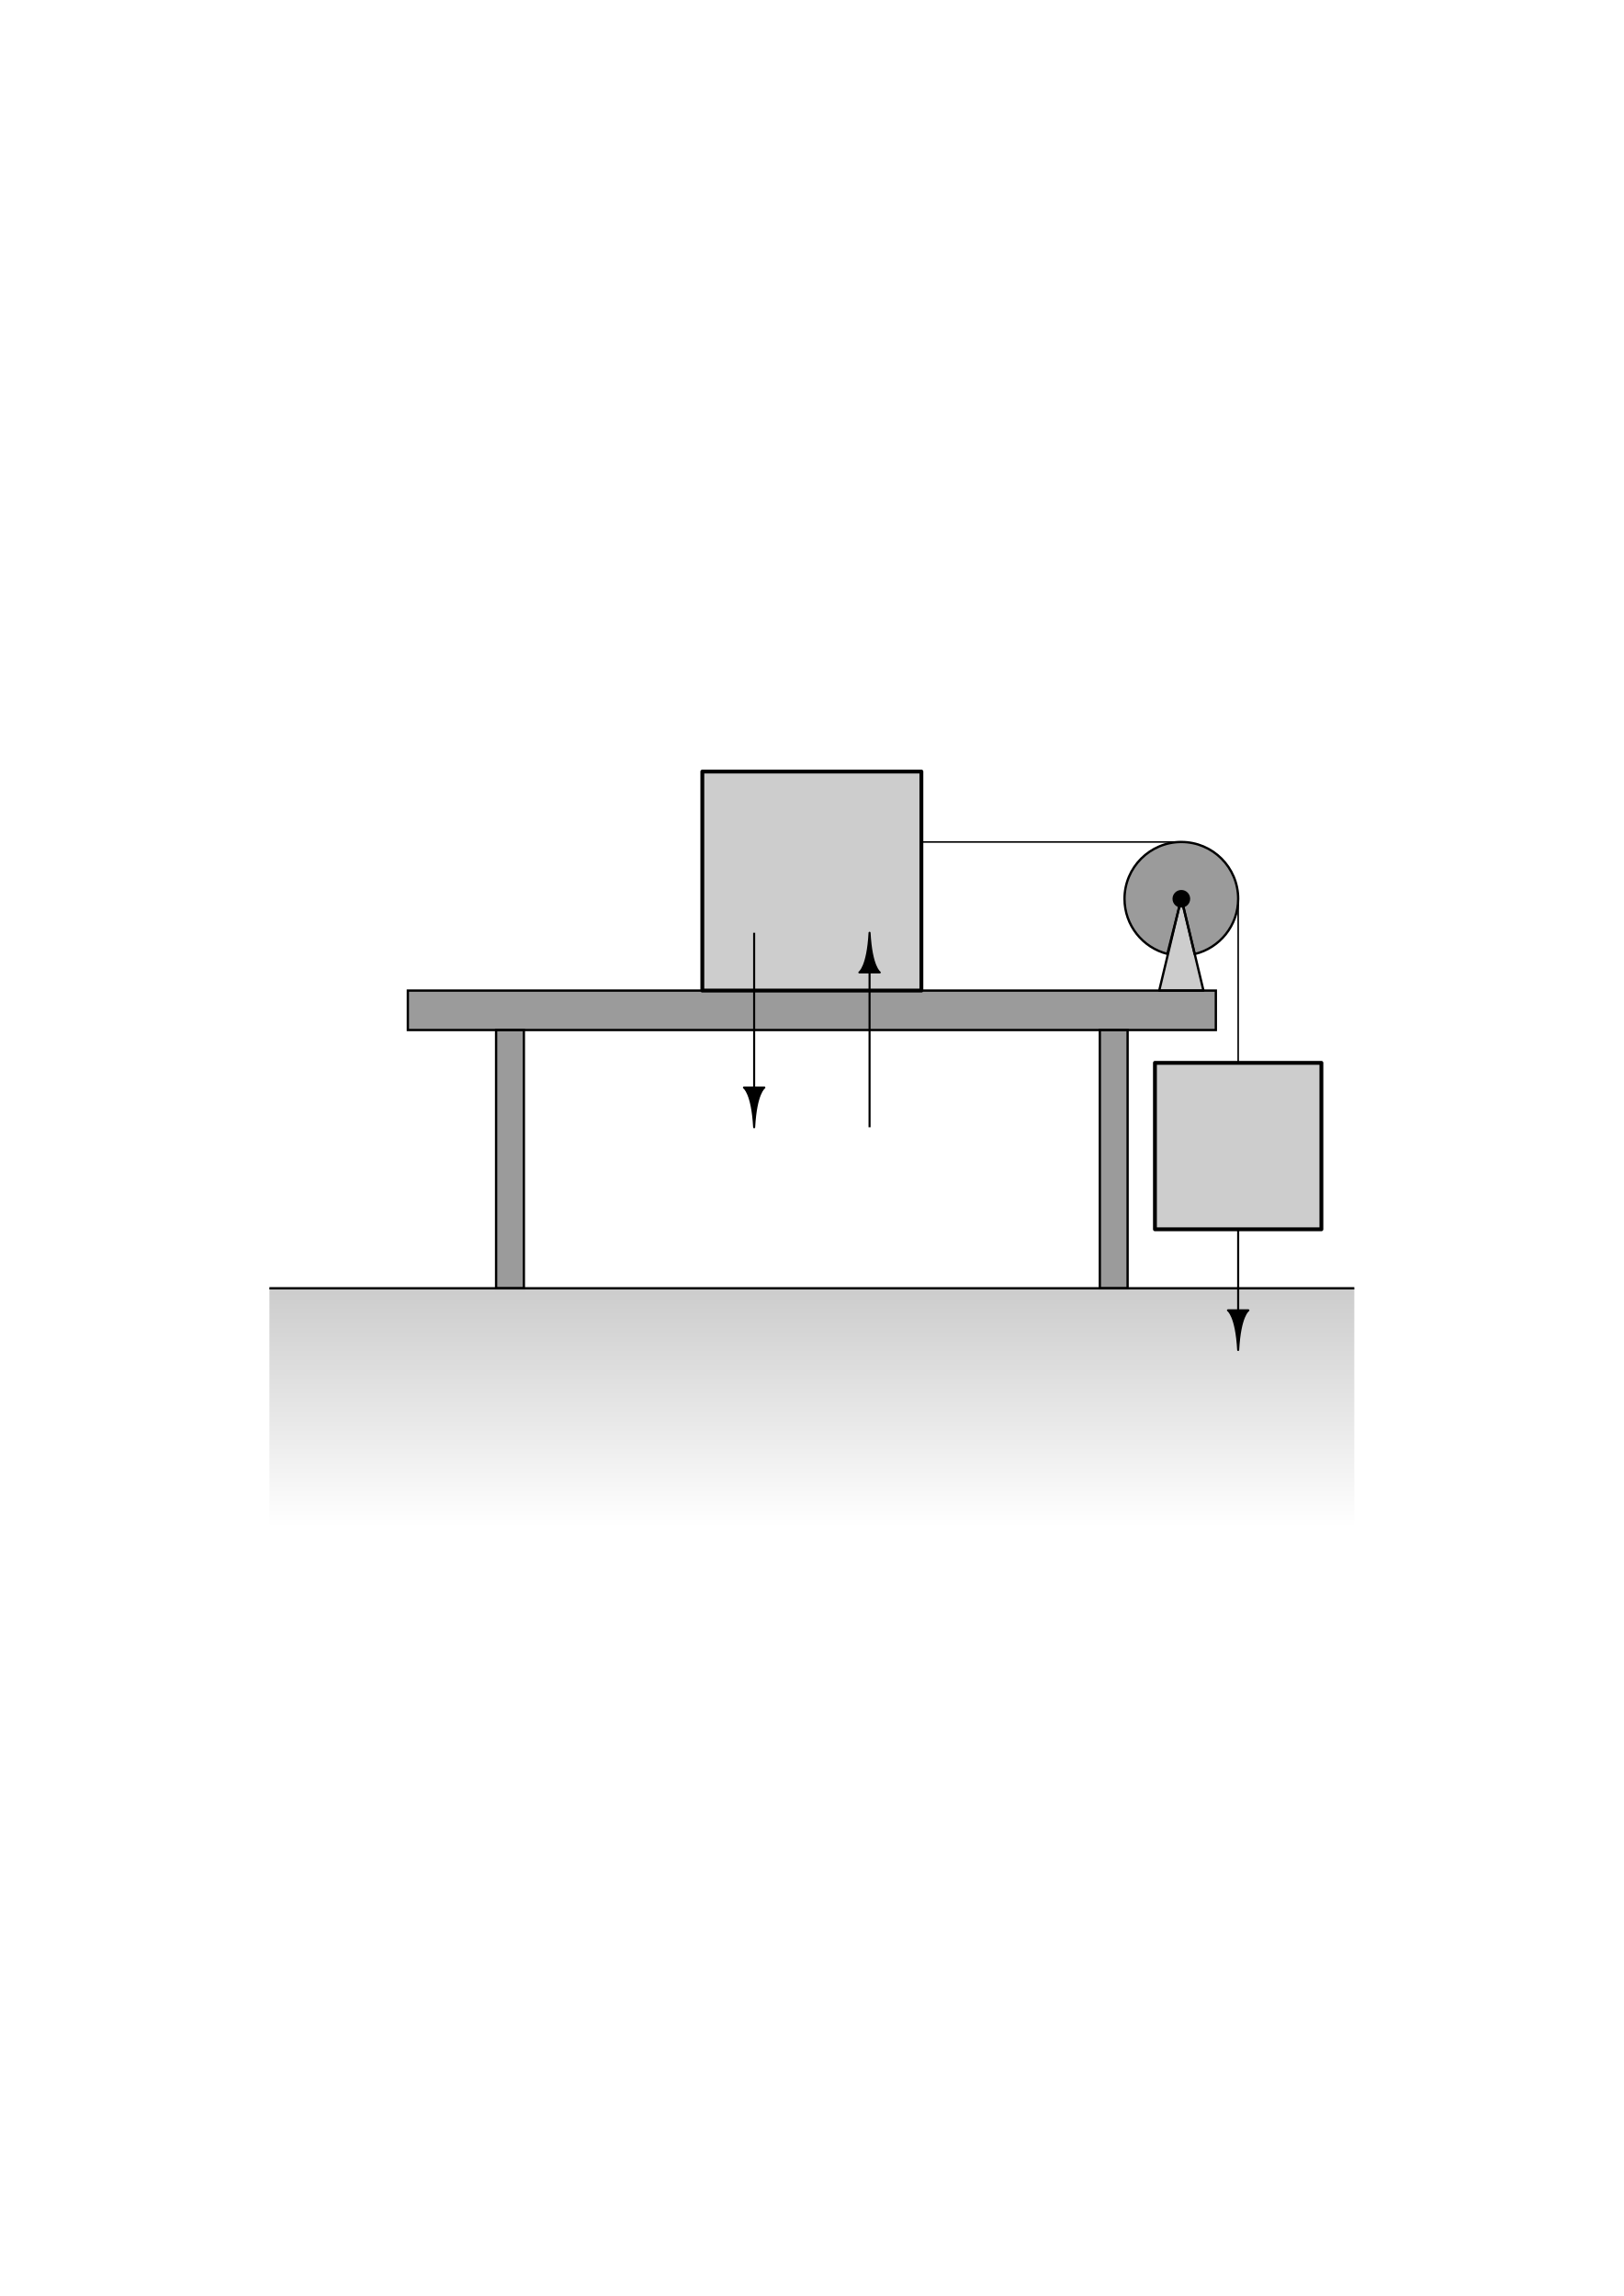
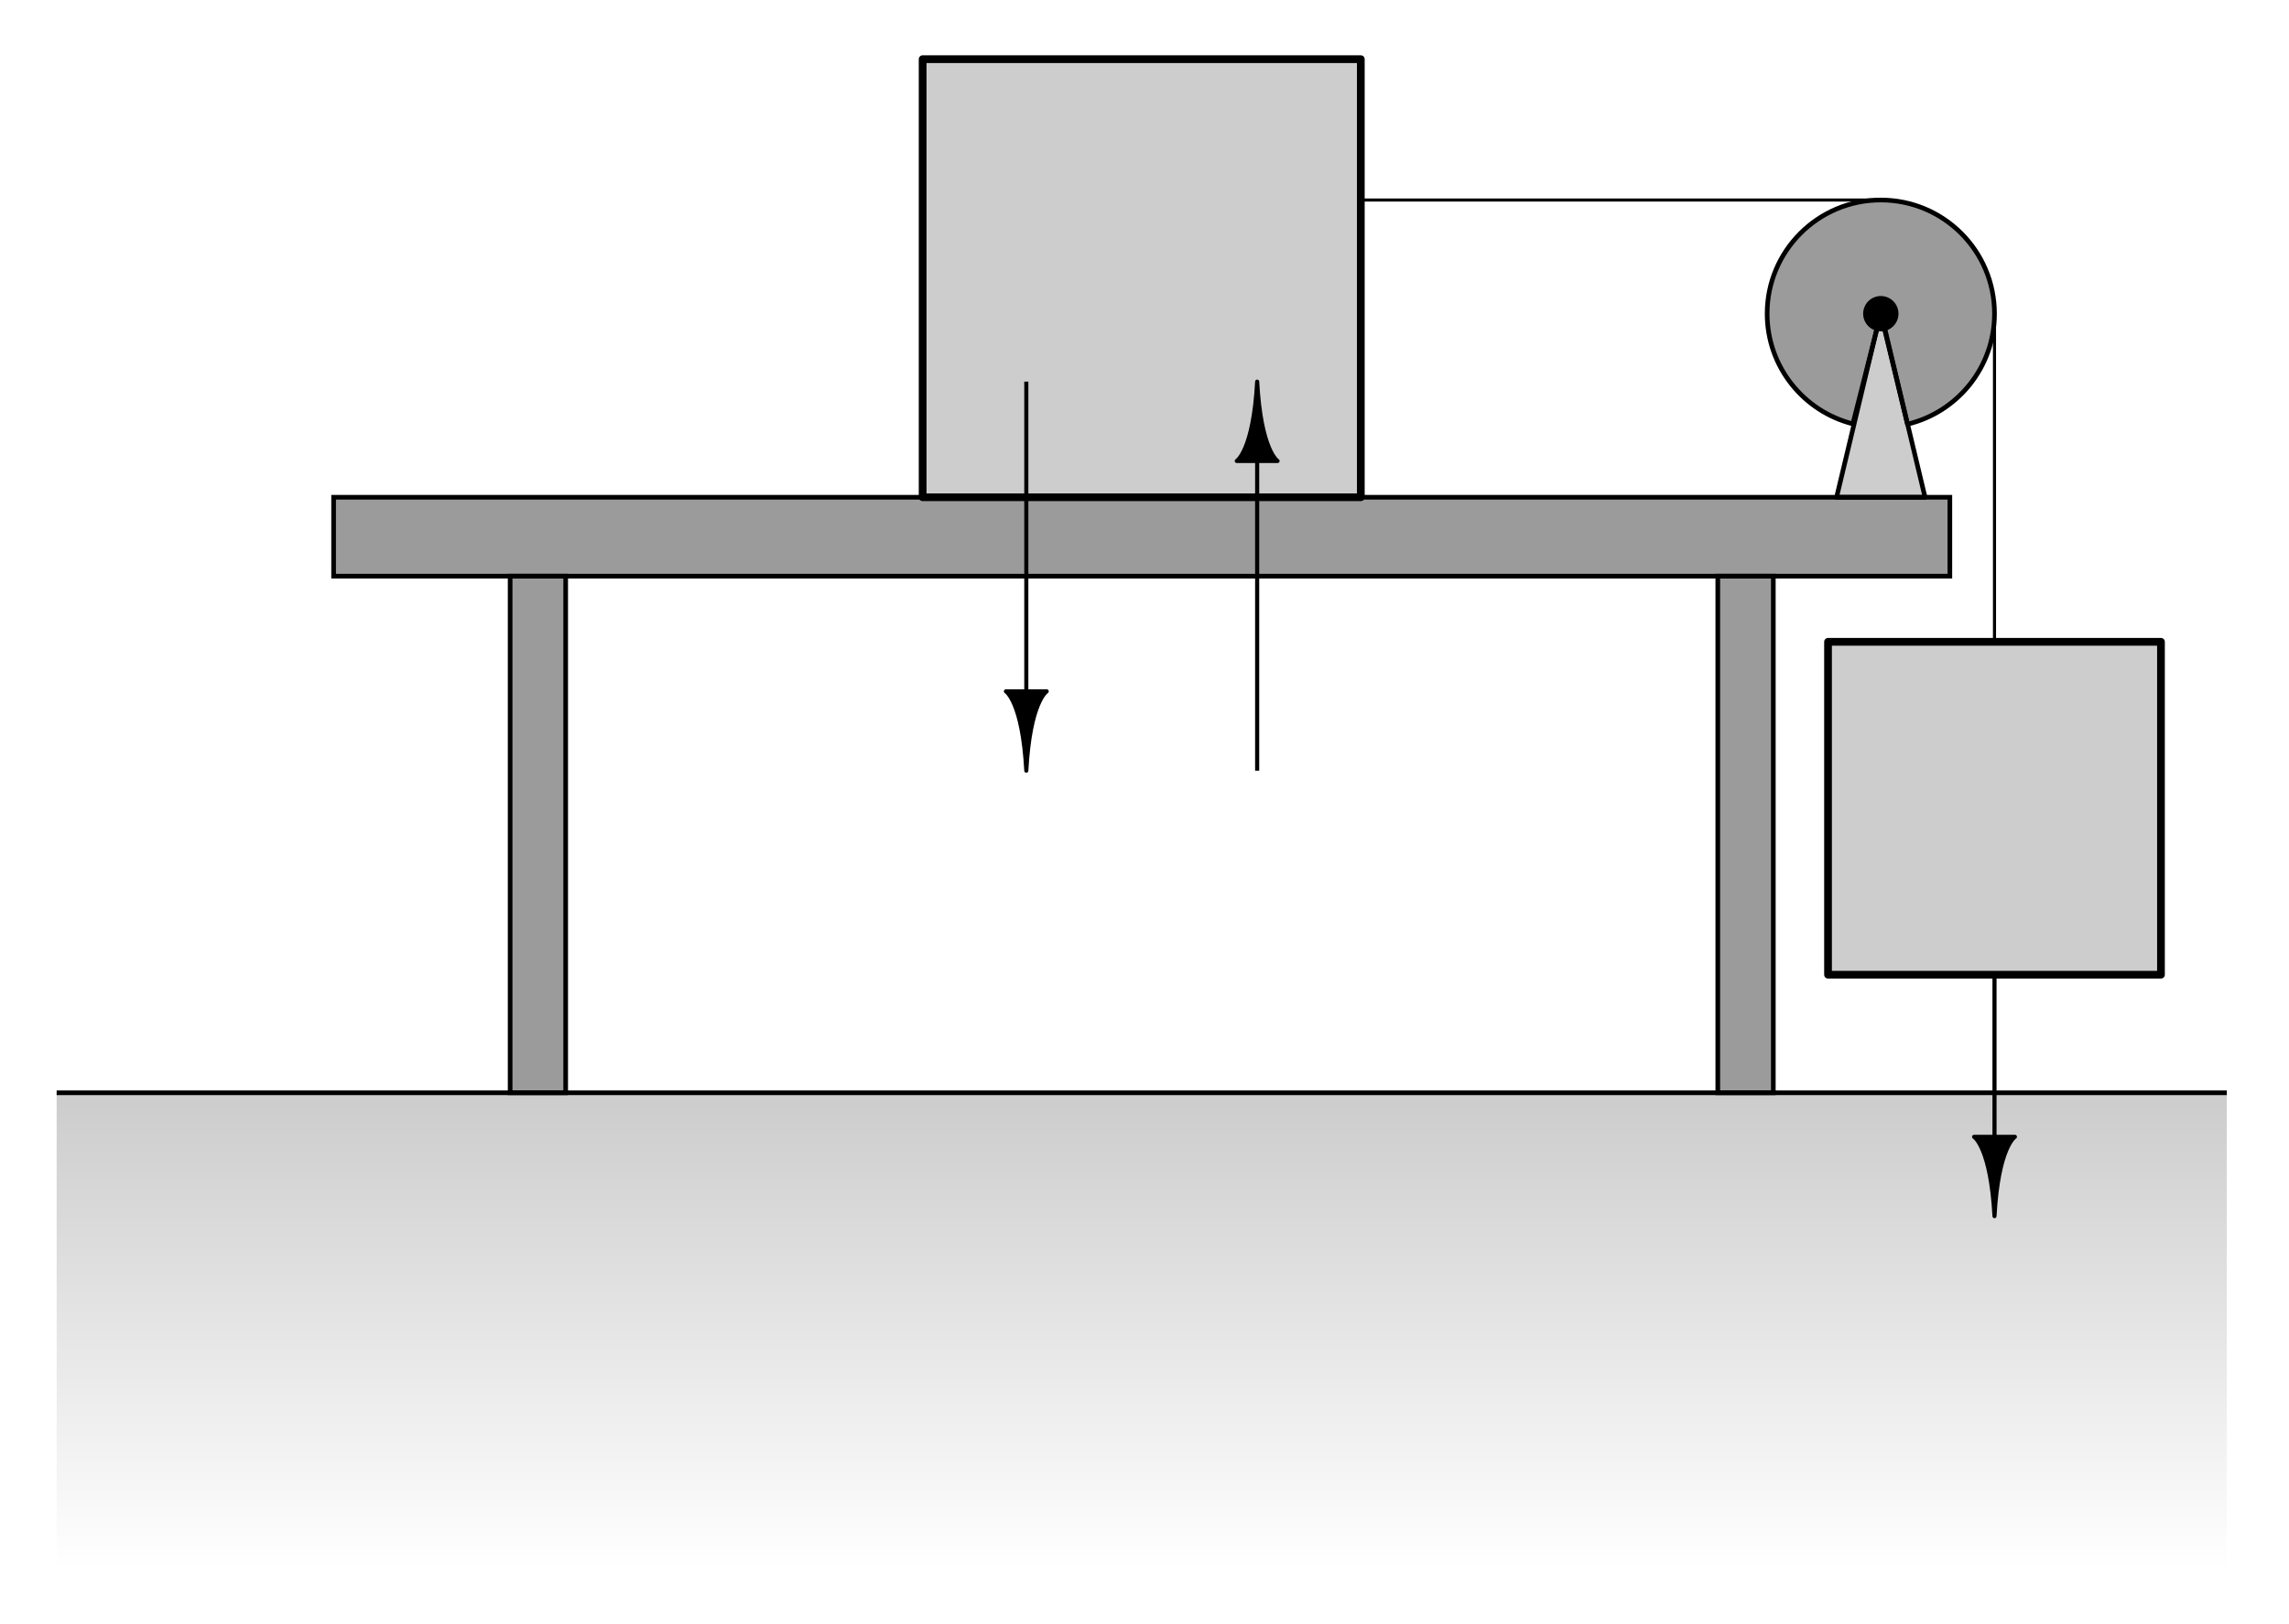
- <svg xmlns="http://www.w3.org/2000/svg" xmlns:xlink="http://www.w3.org/1999/xlink" width="210mm" height="297mm" viewBox="0 0 210 297" version="1.1" id="svg6748">
+ <svg xmlns="http://www.w3.org/2000/svg" xmlns:xlink="http://www.w3.org/1999/xlink" width="148mm" height="105mm" viewBox="0 0 148 105" version="1.1" id="svg6748">
  <defs id="defs6745">
-     <linearGradient gradientTransform="matrix(0,0.2947017,-27.49865,0,2983.643,206.5472)" xlink:href="#linearGradient4496" id="linearGradient4498-86" x1="-135.54" y1="104.683" x2="-30.738" y2="104.683" gradientUnits="userSpaceOnUse" />
+     <linearGradient gradientTransform="matrix(0,0.2947017,-27.49865,0,2952.463,110.5673)" xlink:href="#linearGradient4496" id="linearGradient4498-86" x1="-135.54" y1="104.683" x2="-30.738" y2="104.683" gradientUnits="userSpaceOnUse" />
    <linearGradient id="linearGradient4496">
      <stop style="stop-color:#000000;stop-opacity:1;" offset="0" id="stop4492" />
      <stop style="stop-color:#000000;stop-opacity:0;" offset="1" id="stop4494" />
    </linearGradient>
  </defs>
  <g id="layer1">
-     <path id="path1000-7" d="m 52.749,128.136 h 104.502 v 5.103 H 52.749 Z" style="fill:#000000;fill-opacity:0.392;stroke:#000000;stroke-width:0.3;stroke-linecap:butt;stroke-linejoin:miter;stroke-miterlimit:4;stroke-dasharray:none;stroke-opacity:1" />
-     <path id="path2536-5" d="m 34.842,166.647 h 140.316" style="fill:none;stroke:#000000;stroke-width:0.3;stroke-linecap:butt;stroke-linejoin:miter;stroke-miterlimit:4;stroke-dasharray:none;stroke-opacity:1" />
-     <path style="fill:#000000;fill-opacity:0.392;stroke:#000000;stroke-width:0.3;stroke-linecap:butt;stroke-linejoin:miter;stroke-miterlimit:4;stroke-dasharray:none;stroke-opacity:1" d="m 64.163,133.239 v 33.409 h 3.591 v -33.409 z" id="path2538-7" />
-     <path id="path2540-2" d="m 142.246,133.239 v 33.409 h 3.591 v -33.409 z" style="fill:#000000;fill-opacity:0.392;stroke:#000000;stroke-width:0.3;stroke-linecap:butt;stroke-linejoin:miter;stroke-miterlimit:4;stroke-dasharray:none;stroke-opacity:1" />
-     <rect y="99.805" x="90.835" height="28.331" width="28.331" id="rect1002-4" style="fill:#000000;fill-opacity:0.196;fill-rule:evenodd;stroke:#000000;stroke-width:0.5;stroke-linecap:round;stroke-linejoin:round;stroke-miterlimit:4;stroke-dasharray:none;stroke-dashoffset:0;stroke-opacity:1;paint-order:markers stroke fill" />
-     <rect style="fill:#000000;fill-opacity:0.196;fill-rule:evenodd;stroke:#000000;stroke-width:0.5;stroke-linecap:round;stroke-linejoin:round;stroke-miterlimit:4;stroke-dasharray:none;stroke-dashoffset:0;stroke-opacity:1;paint-order:markers stroke fill" id="rect1008-1" width="21.527" height="21.527" x="149.374" y="137.485" />
-     <g transform="translate(209.7676,15.99033)" id="g2943-4">
+     <path id="path1000-7" d="M 21.57,32.156 H 126.072 v 5.103 H 21.57 Z" style="fill:#000000;fill-opacity:0.392;stroke:#000000;stroke-width:0.3;stroke-linecap:butt;stroke-linejoin:miter;stroke-miterlimit:4;stroke-dasharray:none;stroke-opacity:1" />
+     <path id="path2536-5" d="M 3.663,70.668 H 143.979" style="fill:none;stroke:#000000;stroke-width:0.3;stroke-linecap:butt;stroke-linejoin:miter;stroke-miterlimit:4;stroke-dasharray:none;stroke-opacity:1" />
+     <path style="fill:#000000;fill-opacity:0.392;stroke:#000000;stroke-width:0.3;stroke-linecap:butt;stroke-linejoin:miter;stroke-miterlimit:4;stroke-dasharray:none;stroke-opacity:1" d="m 32.984,37.259 v 33.409 h 3.591 v -33.409 z" id="path2538-7" />
+     <path id="path2540-2" d="m 111.067,37.259 v 33.409 h 3.591 v -33.409 z" style="fill:#000000;fill-opacity:0.392;stroke:#000000;stroke-width:0.3;stroke-linecap:butt;stroke-linejoin:miter;stroke-miterlimit:4;stroke-dasharray:none;stroke-opacity:1" />
+     <rect y="3.826" x="59.655" height="28.331" width="28.331" id="rect1002-4" style="fill:#000000;fill-opacity:0.196;fill-rule:evenodd;stroke:#000000;stroke-width:0.5;stroke-linecap:round;stroke-linejoin:round;stroke-miterlimit:4;stroke-dasharray:none;stroke-dashoffset:0;stroke-opacity:1;paint-order:markers stroke fill" />
+     <rect style="fill:#000000;fill-opacity:0.196;fill-rule:evenodd;stroke:#000000;stroke-width:0.5;stroke-linecap:round;stroke-linejoin:round;stroke-miterlimit:4;stroke-dasharray:none;stroke-dashoffset:0;stroke-opacity:1;paint-order:markers stroke fill" id="rect1008-1" width="21.527" height="21.527" x="118.195" y="41.505" />
+     <g transform="translate(178.5884,-79.98964)" id="g2943-4">
      <path style="fill:none;stroke:#000000;stroke-width:0.265px;stroke-linecap:butt;stroke-linejoin:miter;stroke-opacity:1" d="M -97.304,109.799 V 129.828" id="path849-1-3" />
      <path style="fill:#000000;fill-opacity:1;stroke:#000000;stroke-width:0.265;stroke-linecap:round;stroke-linejoin:round;stroke-miterlimit:4;stroke-dasharray:none;stroke-opacity:1" d="m -97.304,109.799 h -1.319 c 0,0 1.079,-0.671 1.319,-5.13 0.24,4.459 1.319,5.13 1.319,5.13 z" id="path872-7-3" />
    </g>
-     <g transform="matrix(1,0,0,-1,84.36664,417.792)" id="g3069-8-3-1">
+     <g transform="matrix(1,0,0,-1,53.18746,321.8121)" id="g3069-8-3-1">
      <path style="fill:none;stroke:#000000;stroke-width:0.265px;stroke-linecap:butt;stroke-linejoin:miter;stroke-opacity:1" d="m 75.771,248.296 v 10.484" id="path3065-1-6-1" />
      <path style="fill:#000000;fill-opacity:1;stroke:#000000;stroke-width:0.265;stroke-linecap:round;stroke-linejoin:round;stroke-miterlimit:4;stroke-dasharray:none;stroke-opacity:1" d="m 75.771,248.296 h -1.319 c 0,0 1.079,-0.671 1.319,-5.13 0.24,4.459 1.319,5.13 1.319,5.13 z" id="path3067-9-6-6" />
    </g>
-     <g transform="matrix(1,0,0,-1,194.8411,250.4872)" id="g2943-9-3-6-4">
+     <g transform="matrix(1,0,0,-1,163.6619,154.5072)" id="g2943-9-3-6-4">
      <path style="fill:none;stroke:#000000;stroke-width:0.265px;stroke-linecap:butt;stroke-linejoin:miter;stroke-opacity:1" d="M -97.304,109.799 V 129.828" id="path849-1-6-0-5-9" />
      <path style="fill:#000000;fill-opacity:1;stroke:#000000;stroke-width:0.265;stroke-linecap:round;stroke-linejoin:round;stroke-miterlimit:4;stroke-dasharray:none;stroke-opacity:1" d="m -97.304,109.799 h -1.319 c 0,0 1.079,-0.671 1.319,-5.13 0.24,4.459 1.319,5.13 1.319,5.13 z" id="path872-7-9-9-7-8" />
    </g>
-     <g id="g3648" transform="translate(-231.4123,27.8686)">
+     <g id="g3648" transform="translate(-262.5915,-68.11137)">
      <path id="path3611" d="m 382.392,95.522 c -3.185,-0.806 -5.542,-3.69 -5.542,-7.126 0,-4.059 3.291,-7.35 7.35,-7.35 4.059,10e-7 7.35,3.291 7.35,7.35 0,3.467 -2.4,6.373 -5.629,7.147 l -1.721,-7.147 z" style="opacity:1;fill:#000000;fill-opacity:0.392;fill-rule:evenodd;stroke:#000000;stroke-width:0.3;stroke-linecap:round;stroke-linejoin:round;stroke-miterlimit:4;stroke-dasharray:none;stroke-dashoffset:0;stroke-opacity:1;paint-order:markers stroke fill" />
      <path id="path3640" d="m 384.2,88.295 2.86,11.973 h -5.72 z" style="fill:#000000;fill-opacity:0.196;stroke:#000000;stroke-width:0.3;stroke-linecap:round;stroke-linejoin:round;stroke-miterlimit:4;stroke-dasharray:none;stroke-opacity:1" />
    </g>
-     <path style="fill:none;stroke:#000000;stroke-width:0.2;stroke-linecap:butt;stroke-linejoin:miter;stroke-miterlimit:4;stroke-dasharray:none;stroke-opacity:1" d="m 160.138,116.265 v 21.22" id="path3652" />
-     <path style="fill:none;stroke:#000000;stroke-width:0.2;stroke-linecap:butt;stroke-linejoin:miter;stroke-miterlimit:4;stroke-dasharray:none;stroke-opacity:1" d="m 152.788,108.915 h -33.622" id="path3654" />
-     <circle style="fill:#000000;fill-opacity:1;fill-rule:evenodd;stroke:#000000;stroke-width:0.3;stroke-linecap:round;stroke-linejoin:round;stroke-miterlimit:4;stroke-dasharray:none;stroke-dashoffset:0;stroke-opacity:1;paint-order:markers stroke fill" id="path3679" cx="152.788" cy="116.265" r="0.992" />
-     <path id="path1000-6-33" d="M 175.158,166.647 V 197.445 H 34.842 v -30.797 z" style="opacity:0.2;fill:url(#linearGradient4498-86);fill-opacity:1;stroke:none;stroke-width:0.3;stroke-linecap:butt;stroke-linejoin:miter;stroke-miterlimit:4;stroke-dasharray:none;stroke-opacity:1" />
-     <flowRoot xml:space="preserve" id="flowRoot2083" style="font-style:normal;font-variant:normal;font-weight:normal;font-stretch:normal;font-size:26.667px;line-height:1.25;font-family:'Math Symbols';-inkscape-font-specification:'Math Symbols';letter-spacing:0px;word-spacing:0px;fill:#000000;fill-opacity:1;stroke:none" transform="matrix(0.2645833,0,0,0.2645833,113.4834,92.59766)">
+     <path style="fill:none;stroke:#000000;stroke-width:0.2;stroke-linecap:butt;stroke-linejoin:miter;stroke-miterlimit:4;stroke-dasharray:none;stroke-opacity:1" d="m 128.958,20.285 v 21.22" id="path3652" />
+     <path style="fill:none;stroke:#000000;stroke-width:0.2;stroke-linecap:butt;stroke-linejoin:miter;stroke-miterlimit:4;stroke-dasharray:none;stroke-opacity:1" d="M 121.608,12.935 H 87.986" id="path3654" />
+     <circle style="fill:#000000;fill-opacity:1;fill-rule:evenodd;stroke:#000000;stroke-width:0.3;stroke-linecap:round;stroke-linejoin:round;stroke-miterlimit:4;stroke-dasharray:none;stroke-dashoffset:0;stroke-opacity:1;paint-order:markers stroke fill" id="path3679" cx="121.608" cy="20.285" r="0.992" />
+     <path id="path1000-6-33" d="M 143.979,70.668 V 101.465 H 3.663 V 70.668 Z" style="opacity:0.2;fill:url(#linearGradient4498-86);fill-opacity:1;stroke:none;stroke-width:0.3;stroke-linecap:butt;stroke-linejoin:miter;stroke-miterlimit:4;stroke-dasharray:none;stroke-opacity:1" />
+     <flowRoot xml:space="preserve" id="flowRoot2083" style="font-style:normal;font-variant:normal;font-weight:normal;font-stretch:normal;font-size:26.667px;line-height:1.25;font-family:'Math Symbols';-inkscape-font-specification:'Math Symbols';letter-spacing:0px;word-spacing:0px;fill:#000000;fill-opacity:1;stroke:none" transform="matrix(0.2645833,0,0,0.2645833,82.30421,-3.382305)">
      <flowRegion id="flowRegion2079">
        <rect id="rect2077" width="405.427" height="110.414" x="150.69" y="314.739" />
      </flowRegion>
      <flowPara id="flowPara2081" style="font-style:normal;font-variant:normal;font-weight:normal;font-stretch:normal;font-size:32px;font-family:'CMU Serif';-inkscape-font-specification:'CMU Serif'">$\vec{\weight}_B$</flowPara>
    </flowRoot>
-     <flowRoot xml:space="preserve" id="flowRoot2083-2" style="font-style:normal;font-variant:normal;font-weight:normal;font-stretch:normal;font-size:26.667px;line-height:1.25;font-family:'Math Symbols';-inkscape-font-specification:'Math Symbols';letter-spacing:0px;word-spacing:0px;fill:#000000;fill-opacity:1;stroke:none" transform="matrix(0.2645833,0,0,0.2645833,50.75596,62.73253)">
+     <flowRoot xml:space="preserve" id="flowRoot2083-2" style="font-style:normal;font-variant:normal;font-weight:normal;font-stretch:normal;font-size:26.667px;line-height:1.25;font-family:'Math Symbols';-inkscape-font-specification:'Math Symbols';letter-spacing:0px;word-spacing:0px;fill:#000000;fill-opacity:1;stroke:none" transform="matrix(0.2645833,0,0,0.2645833,19.57677,-33.24744)">
      <flowRegion id="flowRegion2079-9">
        <rect id="rect2077-7" width="405.427" height="110.414" x="150.69" y="314.739" />
      </flowRegion>
      <flowPara id="flowPara2081-9" style="font-style:normal;font-variant:normal;font-weight:normal;font-stretch:normal;font-size:32px;font-family:'CMU Serif';-inkscape-font-specification:'CMU Serif'">$\vec{\weight}_A$</flowPara>
    </flowRoot>
-     <flowRoot xml:space="preserve" id="flowRoot2769" style="font-style:normal;font-variant:normal;font-weight:normal;font-stretch:normal;font-size:26.667px;line-height:1.25;font-family:'Math Symbols';-inkscape-font-specification:'Math Symbols';letter-spacing:0px;word-spacing:0px;fill:#000000;fill-opacity:1;stroke:none" transform="matrix(0.2645833,0,0,0.2645833,66.63096,62.73253)">
+     <flowRoot xml:space="preserve" id="flowRoot2769" style="font-style:normal;font-variant:normal;font-weight:normal;font-stretch:normal;font-size:26.667px;line-height:1.25;font-family:'Math Symbols';-inkscape-font-specification:'Math Symbols';letter-spacing:0px;word-spacing:0px;fill:#000000;fill-opacity:1;stroke:none" transform="matrix(0.2645833,0,0,0.2645833,35.45177,-33.24744)">
      <flowRegion id="flowRegion2765">
        <rect id="rect2763" width="405.427" height="110.414" x="150.69" y="314.739" />
      </flowRegion>
      <flowPara id="flowPara2767" style="font-style:normal;font-variant:normal;font-weight:normal;font-stretch:normal;font-size:32px;font-family:'CMU Serif';-inkscape-font-specification:'CMU Serif'">$\vec{N}_A$</flowPara>
    </flowRoot>
-     <flowRoot xml:space="preserve" id="flowRoot2879" style="font-style:normal;font-variant:normal;font-weight:normal;font-stretch:normal;font-size:26.667px;line-height:1.25;font-family:'Math Symbols';-inkscape-font-specification:'Math Symbols';letter-spacing:0px;word-spacing:0px;fill:#000000;fill-opacity:1;stroke:none" transform="matrix(0.2645833,0,0,0.2645833,58.82179,24.326)">
+     <flowRoot xml:space="preserve" id="flowRoot2879" style="font-style:normal;font-variant:normal;font-weight:normal;font-stretch:normal;font-size:26.667px;line-height:1.25;font-family:'Math Symbols';-inkscape-font-specification:'Math Symbols';letter-spacing:0px;word-spacing:0px;fill:#000000;fill-opacity:1;stroke:none" transform="matrix(0.2645833,0,0,0.2645833,27.64261,-71.65397)">
      <flowRegion id="flowRegion2875">
        <rect id="rect2873" width="405.427" height="110.414" x="150.69" y="314.739" />
      </flowRegion>
      <flowPara id="flowPara2877" style="font-style:normal;font-variant:normal;font-weight:normal;font-stretch:normal;font-size:32px;font-family:'CMU Serif';-inkscape-font-specification:'CMU Serif'">$A$</flowPara>
    </flowRoot>
-     <flowRoot xml:space="preserve" id="flowRoot2879-3" style="font-style:normal;font-variant:normal;font-weight:normal;font-stretch:normal;font-size:26.667px;line-height:1.25;font-family:'Math Symbols';-inkscape-font-specification:'Math Symbols';letter-spacing:0px;word-spacing:0px;fill:#000000;fill-opacity:1;stroke:none" transform="matrix(0.2645833,0,0,0.2645833,112.8137,59.0949)">
+     <flowRoot xml:space="preserve" id="flowRoot2879-3" style="font-style:normal;font-variant:normal;font-weight:normal;font-stretch:normal;font-size:26.667px;line-height:1.25;font-family:'Math Symbols';-inkscape-font-specification:'Math Symbols';letter-spacing:0px;word-spacing:0px;fill:#000000;fill-opacity:1;stroke:none" transform="matrix(0.2645833,0,0,0.2645833,81.63455,-36.88507)">
      <flowRegion id="flowRegion2875-8">
        <rect id="rect2873-4" width="405.427" height="110.414" x="150.69" y="314.739" />
      </flowRegion>
      <flowPara id="flowPara2877-5" style="font-style:normal;font-variant:normal;font-weight:normal;font-stretch:normal;font-size:32px;font-family:'CMU Serif';-inkscape-font-specification:'CMU Serif'">$B$</flowPara>
    </flowRoot>
  </g>
</svg>
